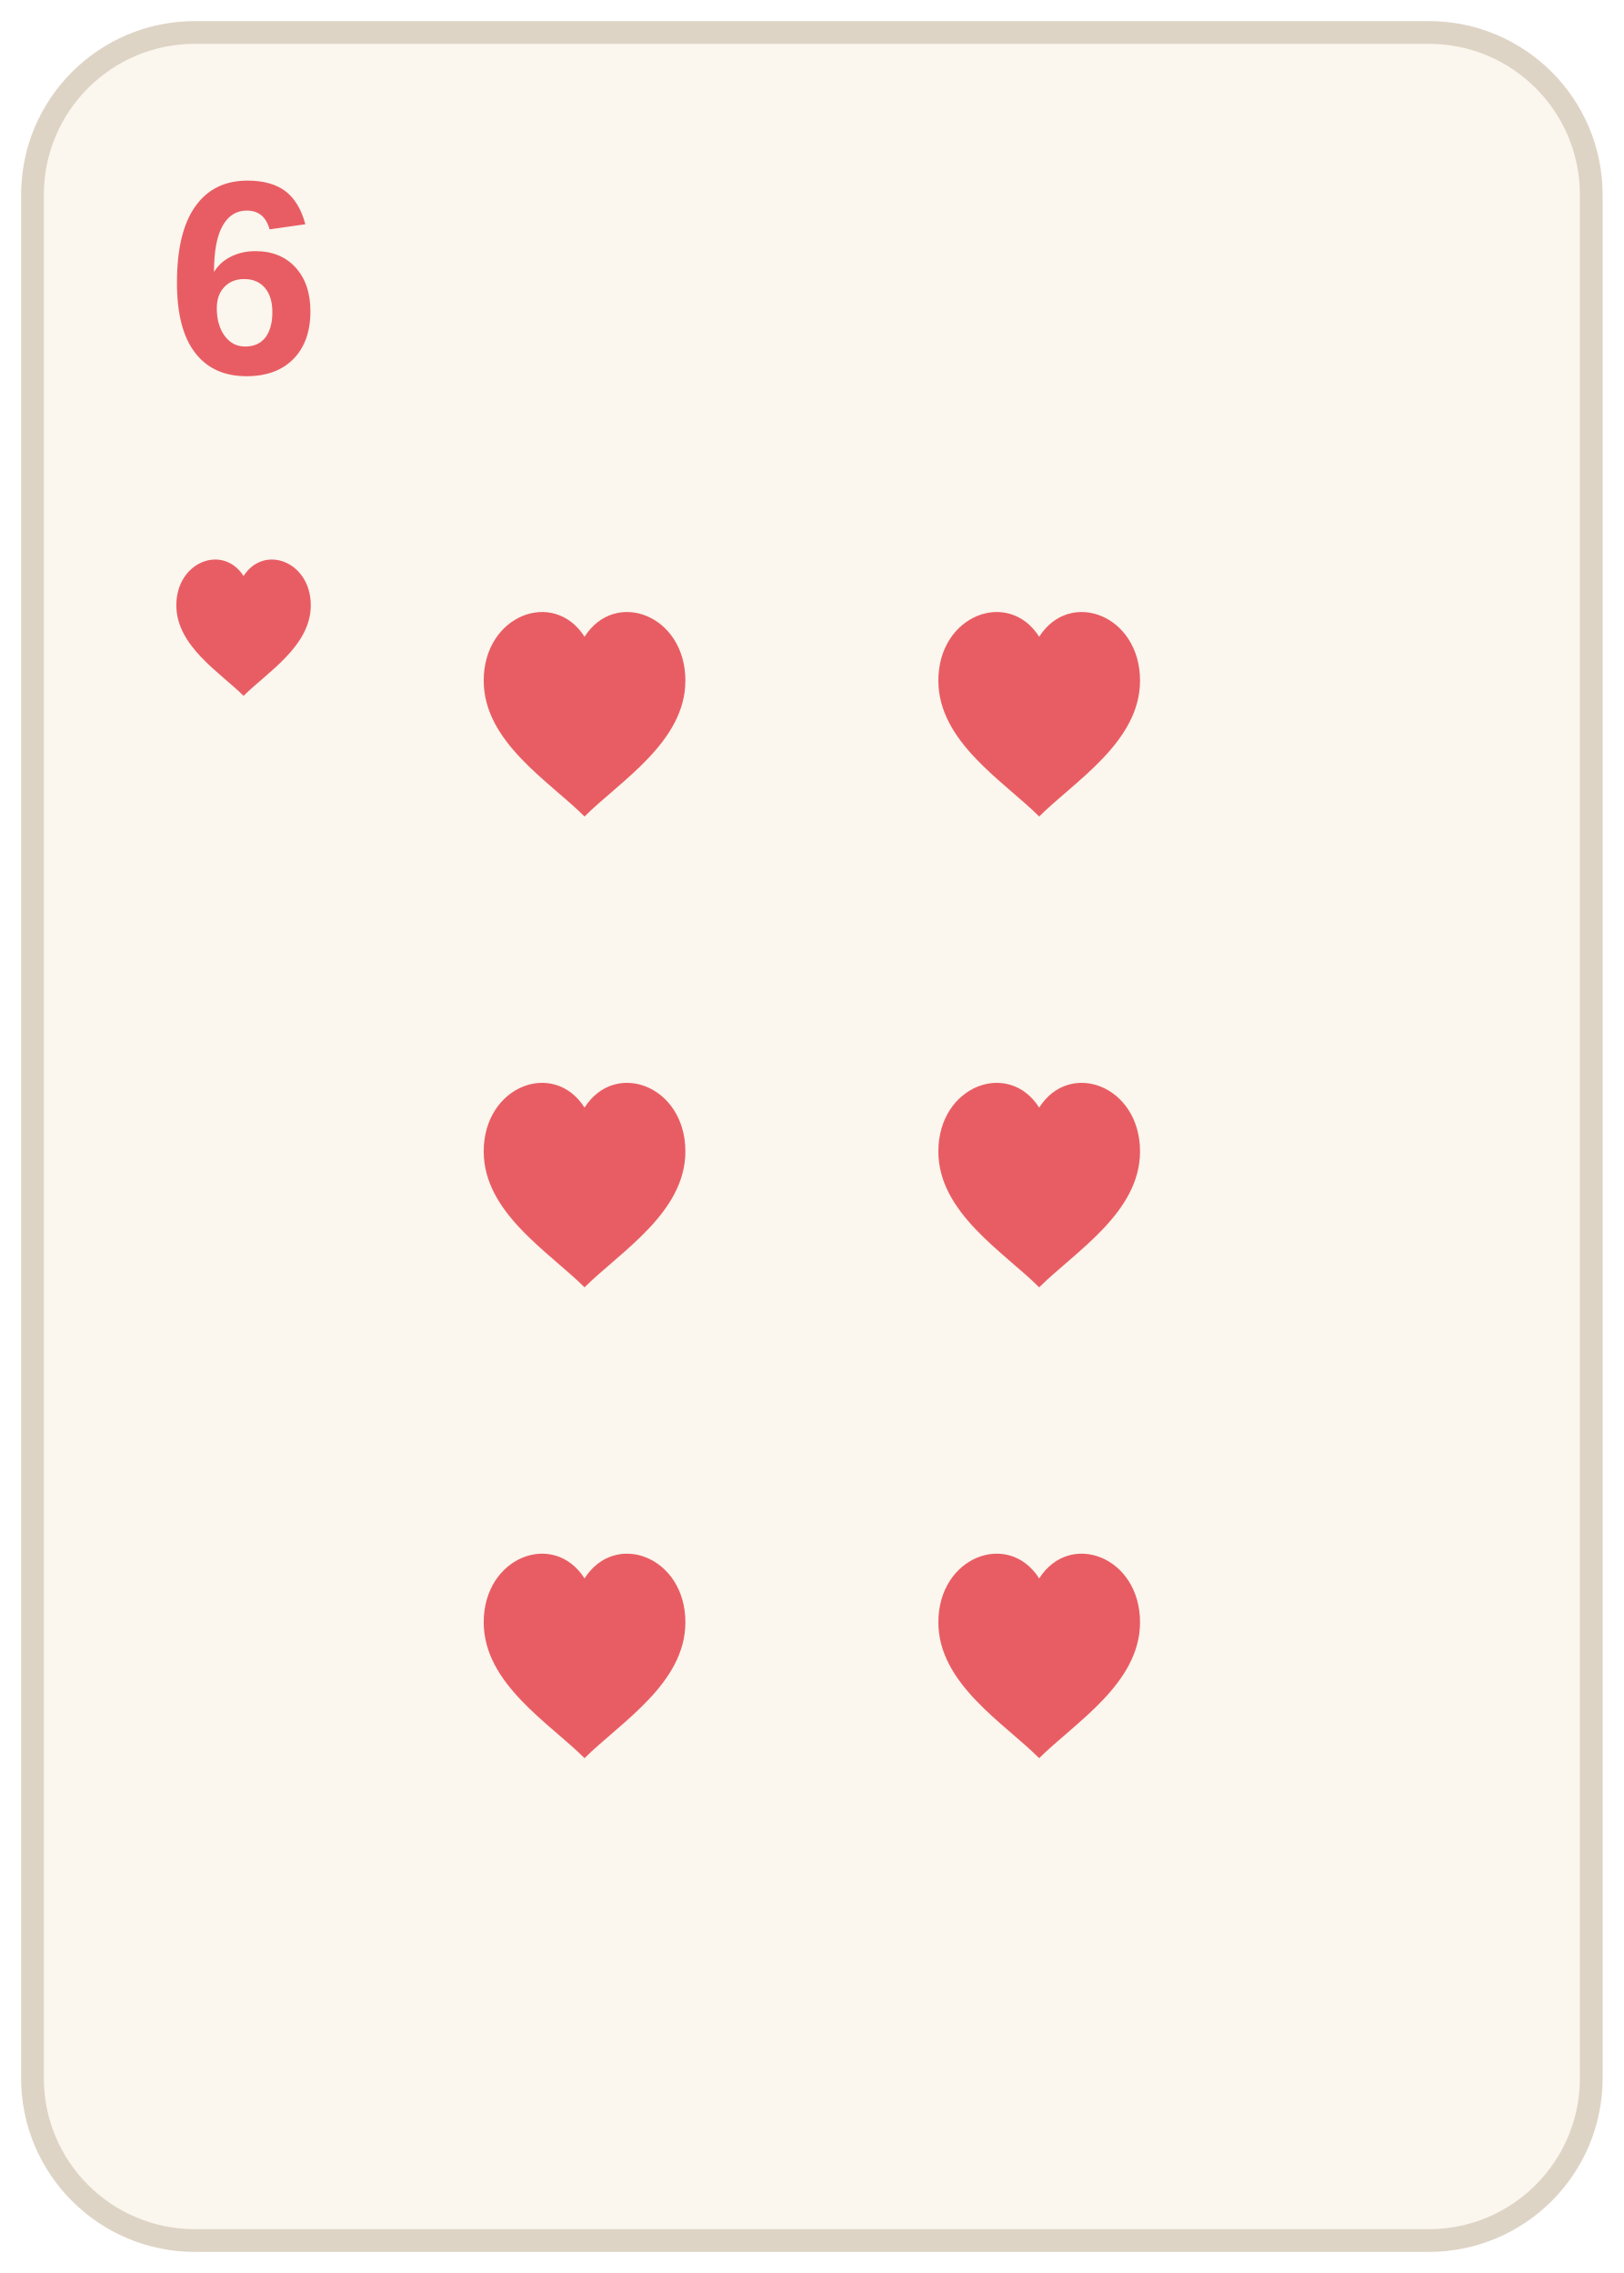
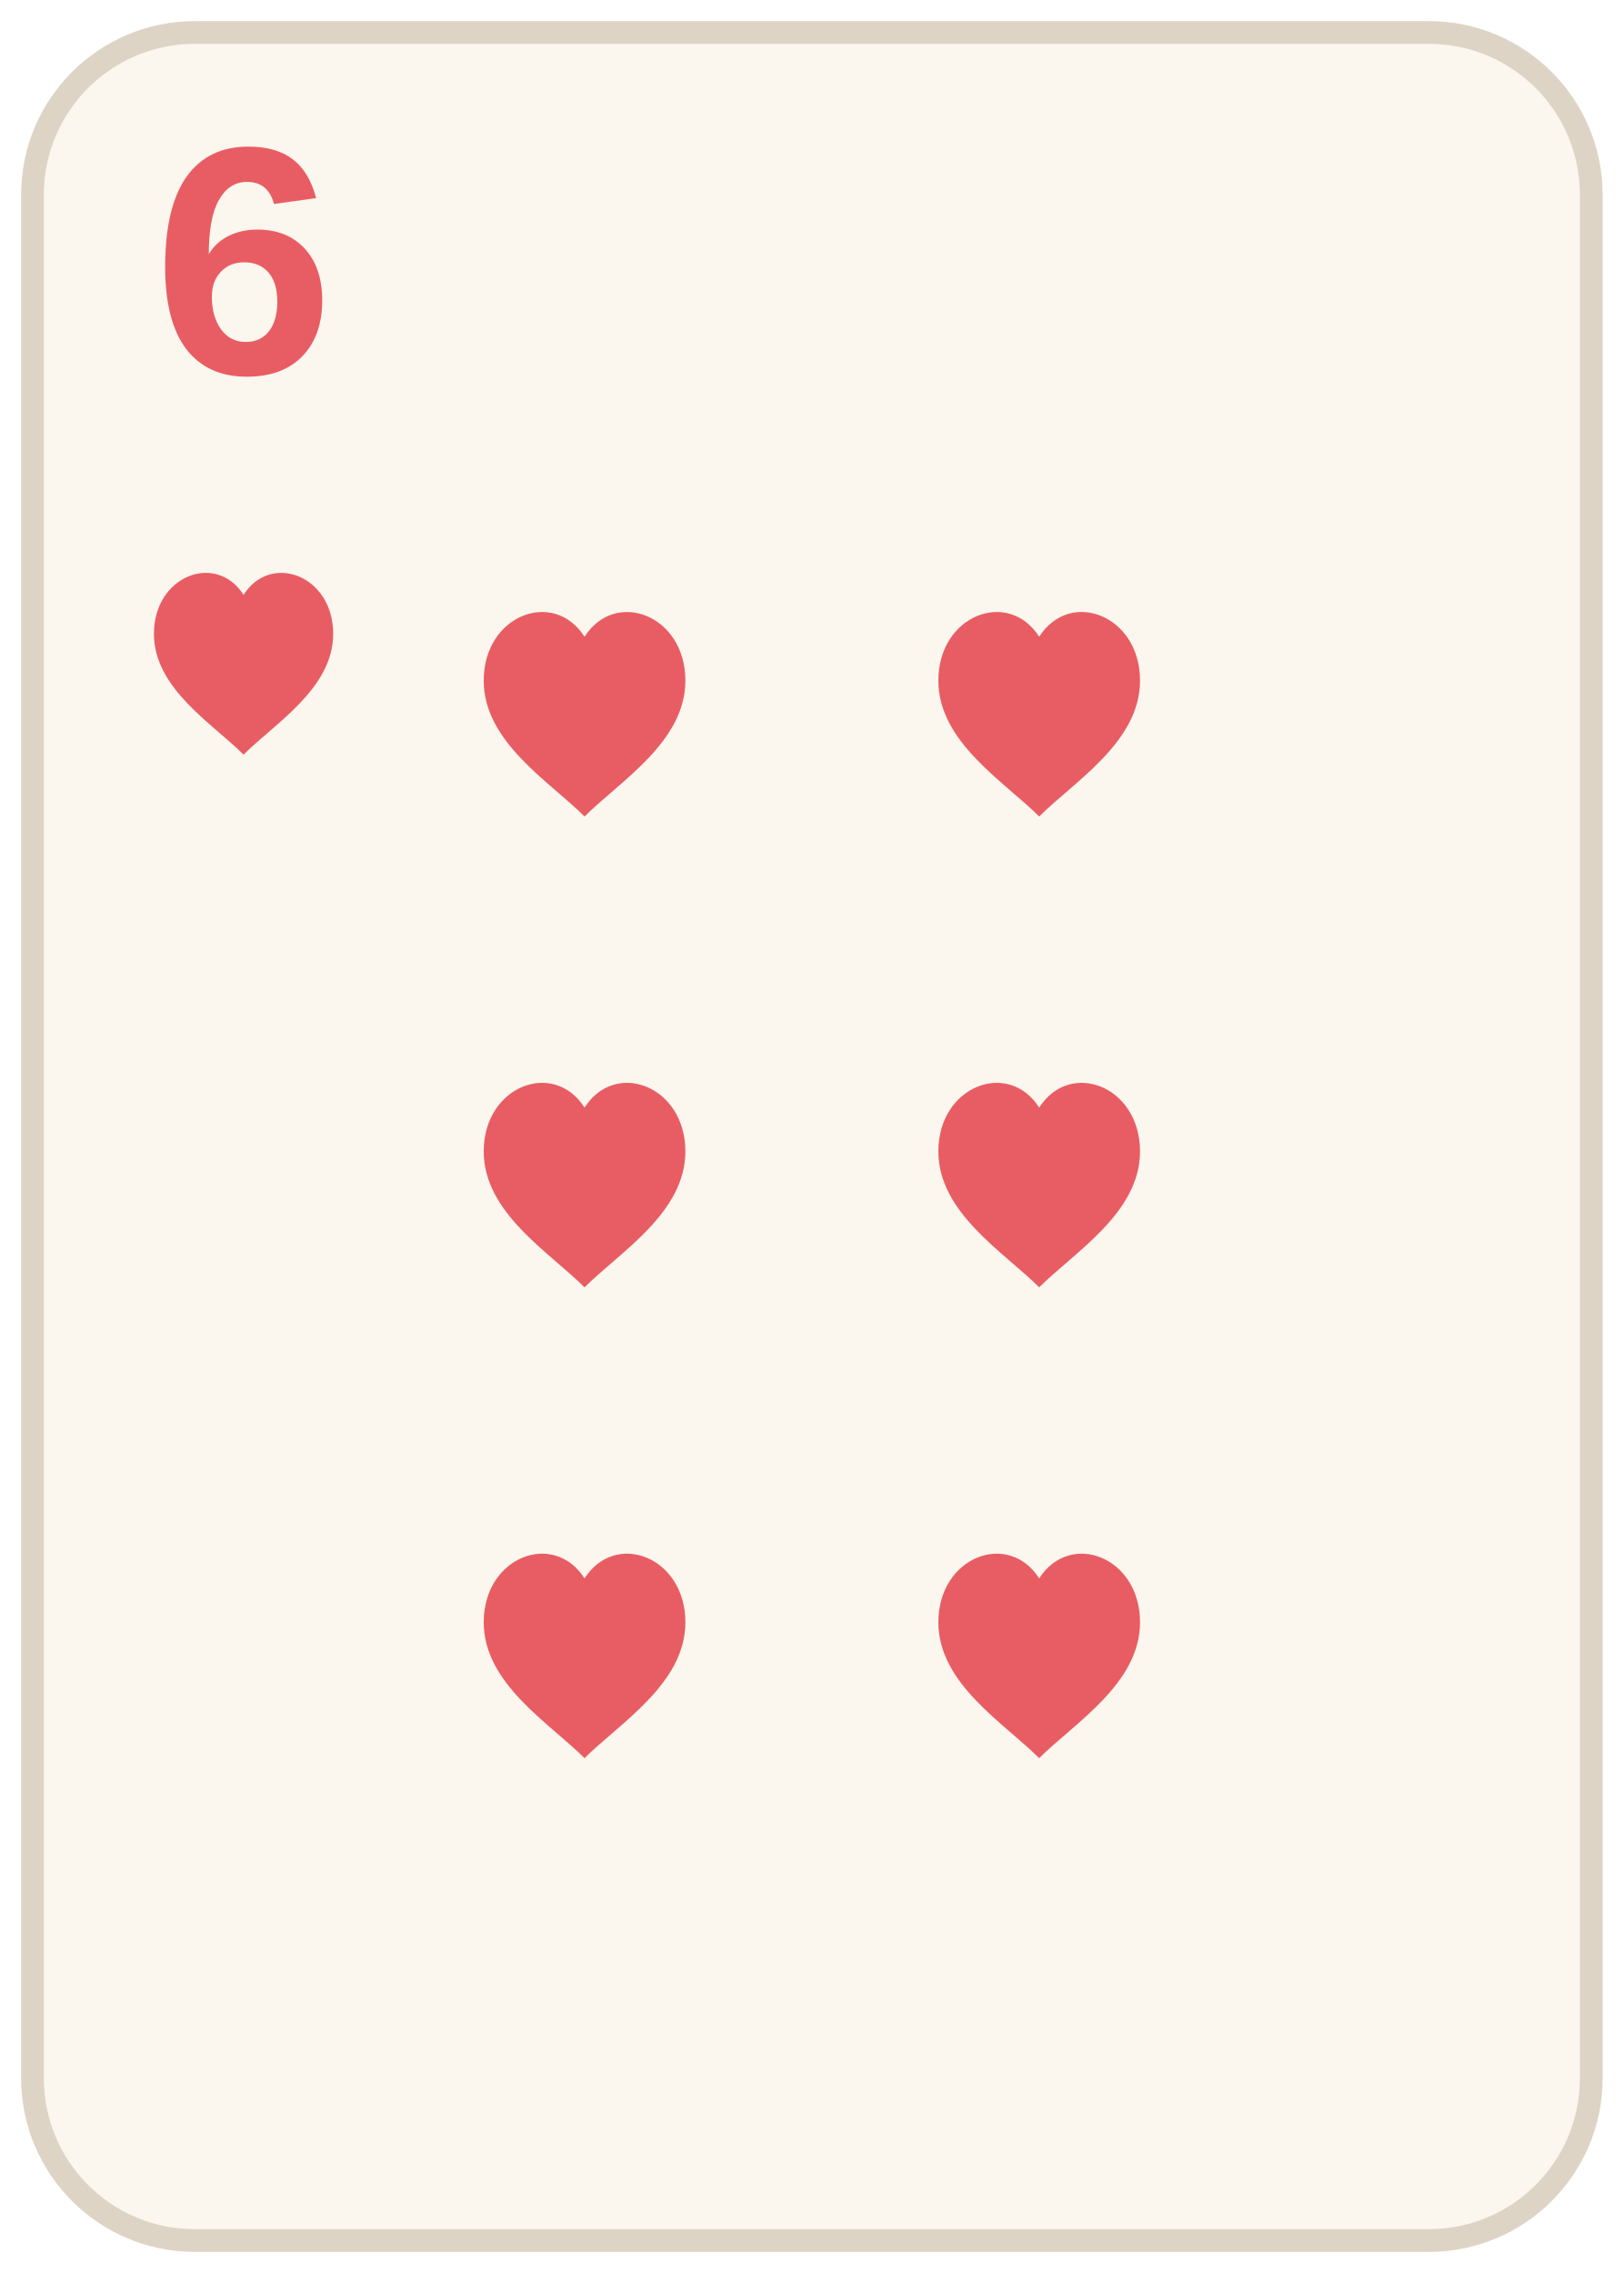
<svg xmlns="http://www.w3.org/2000/svg" viewBox="0 0 100 140" role="img" aria-label="6 of Hearts">
  <rect x="2" y="2" width="96" height="136" rx="10" fill="#fbf6ee" stroke="#ded4c5" stroke-width="1.4" />
  <g font-family="Haskoy,-apple-system,BlinkMacSystemFont,'Segoe UI',Arial,sans-serif">
-     <text x="15" y="23" fill="#e85d63" font-size="17" font-weight="600" text-anchor="middle">6</text>
-     <path fill="#e85d63" d="M0-7C-7-18-23-12-23 3c0 14 15 23 23 31C8 26 23 17 23 3 23-12 7-18 0-7Z" transform="translate(15 38) scale(0.18) translate(0 -7)" />
+     <text x="15" y="23" fill="#e85d63" font-size="20" font-weight="700" text-anchor="middle">6</text>
+     <path fill="#e85d63" d="M0-7C-7-18-23-12-23 3c0 14 15 23 23 31C8 26 23 17 23 3 23-12 7-18 0-7Z" transform="translate(15 40) scale(0.24) translate(0 -7)" />
  </g>
  <g>
    <path fill="#e85d63" d="M0-7C-7-18-23-12-23 3c0 14 15 23 23 31C8 26 23 17 23 3 23-12 7-18 0-7Z" transform="translate(36 43) scale(0.27) translate(0 -7)" />
    <path fill="#e85d63" d="M0-7C-7-18-23-12-23 3c0 14 15 23 23 31C8 26 23 17 23 3 23-12 7-18 0-7Z" transform="translate(64 43) scale(0.27) translate(0 -7)" />
    <path fill="#e85d63" d="M0-7C-7-18-23-12-23 3c0 14 15 23 23 31C8 26 23 17 23 3 23-12 7-18 0-7Z" transform="translate(36 72) scale(0.27) translate(0 -7)" />
    <path fill="#e85d63" d="M0-7C-7-18-23-12-23 3c0 14 15 23 23 31C8 26 23 17 23 3 23-12 7-18 0-7Z" transform="translate(64 72) scale(0.27) translate(0 -7)" />
    <path fill="#e85d63" d="M0-7C-7-18-23-12-23 3c0 14 15 23 23 31C8 26 23 17 23 3 23-12 7-18 0-7Z" transform="translate(36 101) scale(0.27) translate(0 -7)" />
    <path fill="#e85d63" d="M0-7C-7-18-23-12-23 3c0 14 15 23 23 31C8 26 23 17 23 3 23-12 7-18 0-7Z" transform="translate(64 101) scale(0.27) translate(0 -7)" />
  </g>
</svg>
